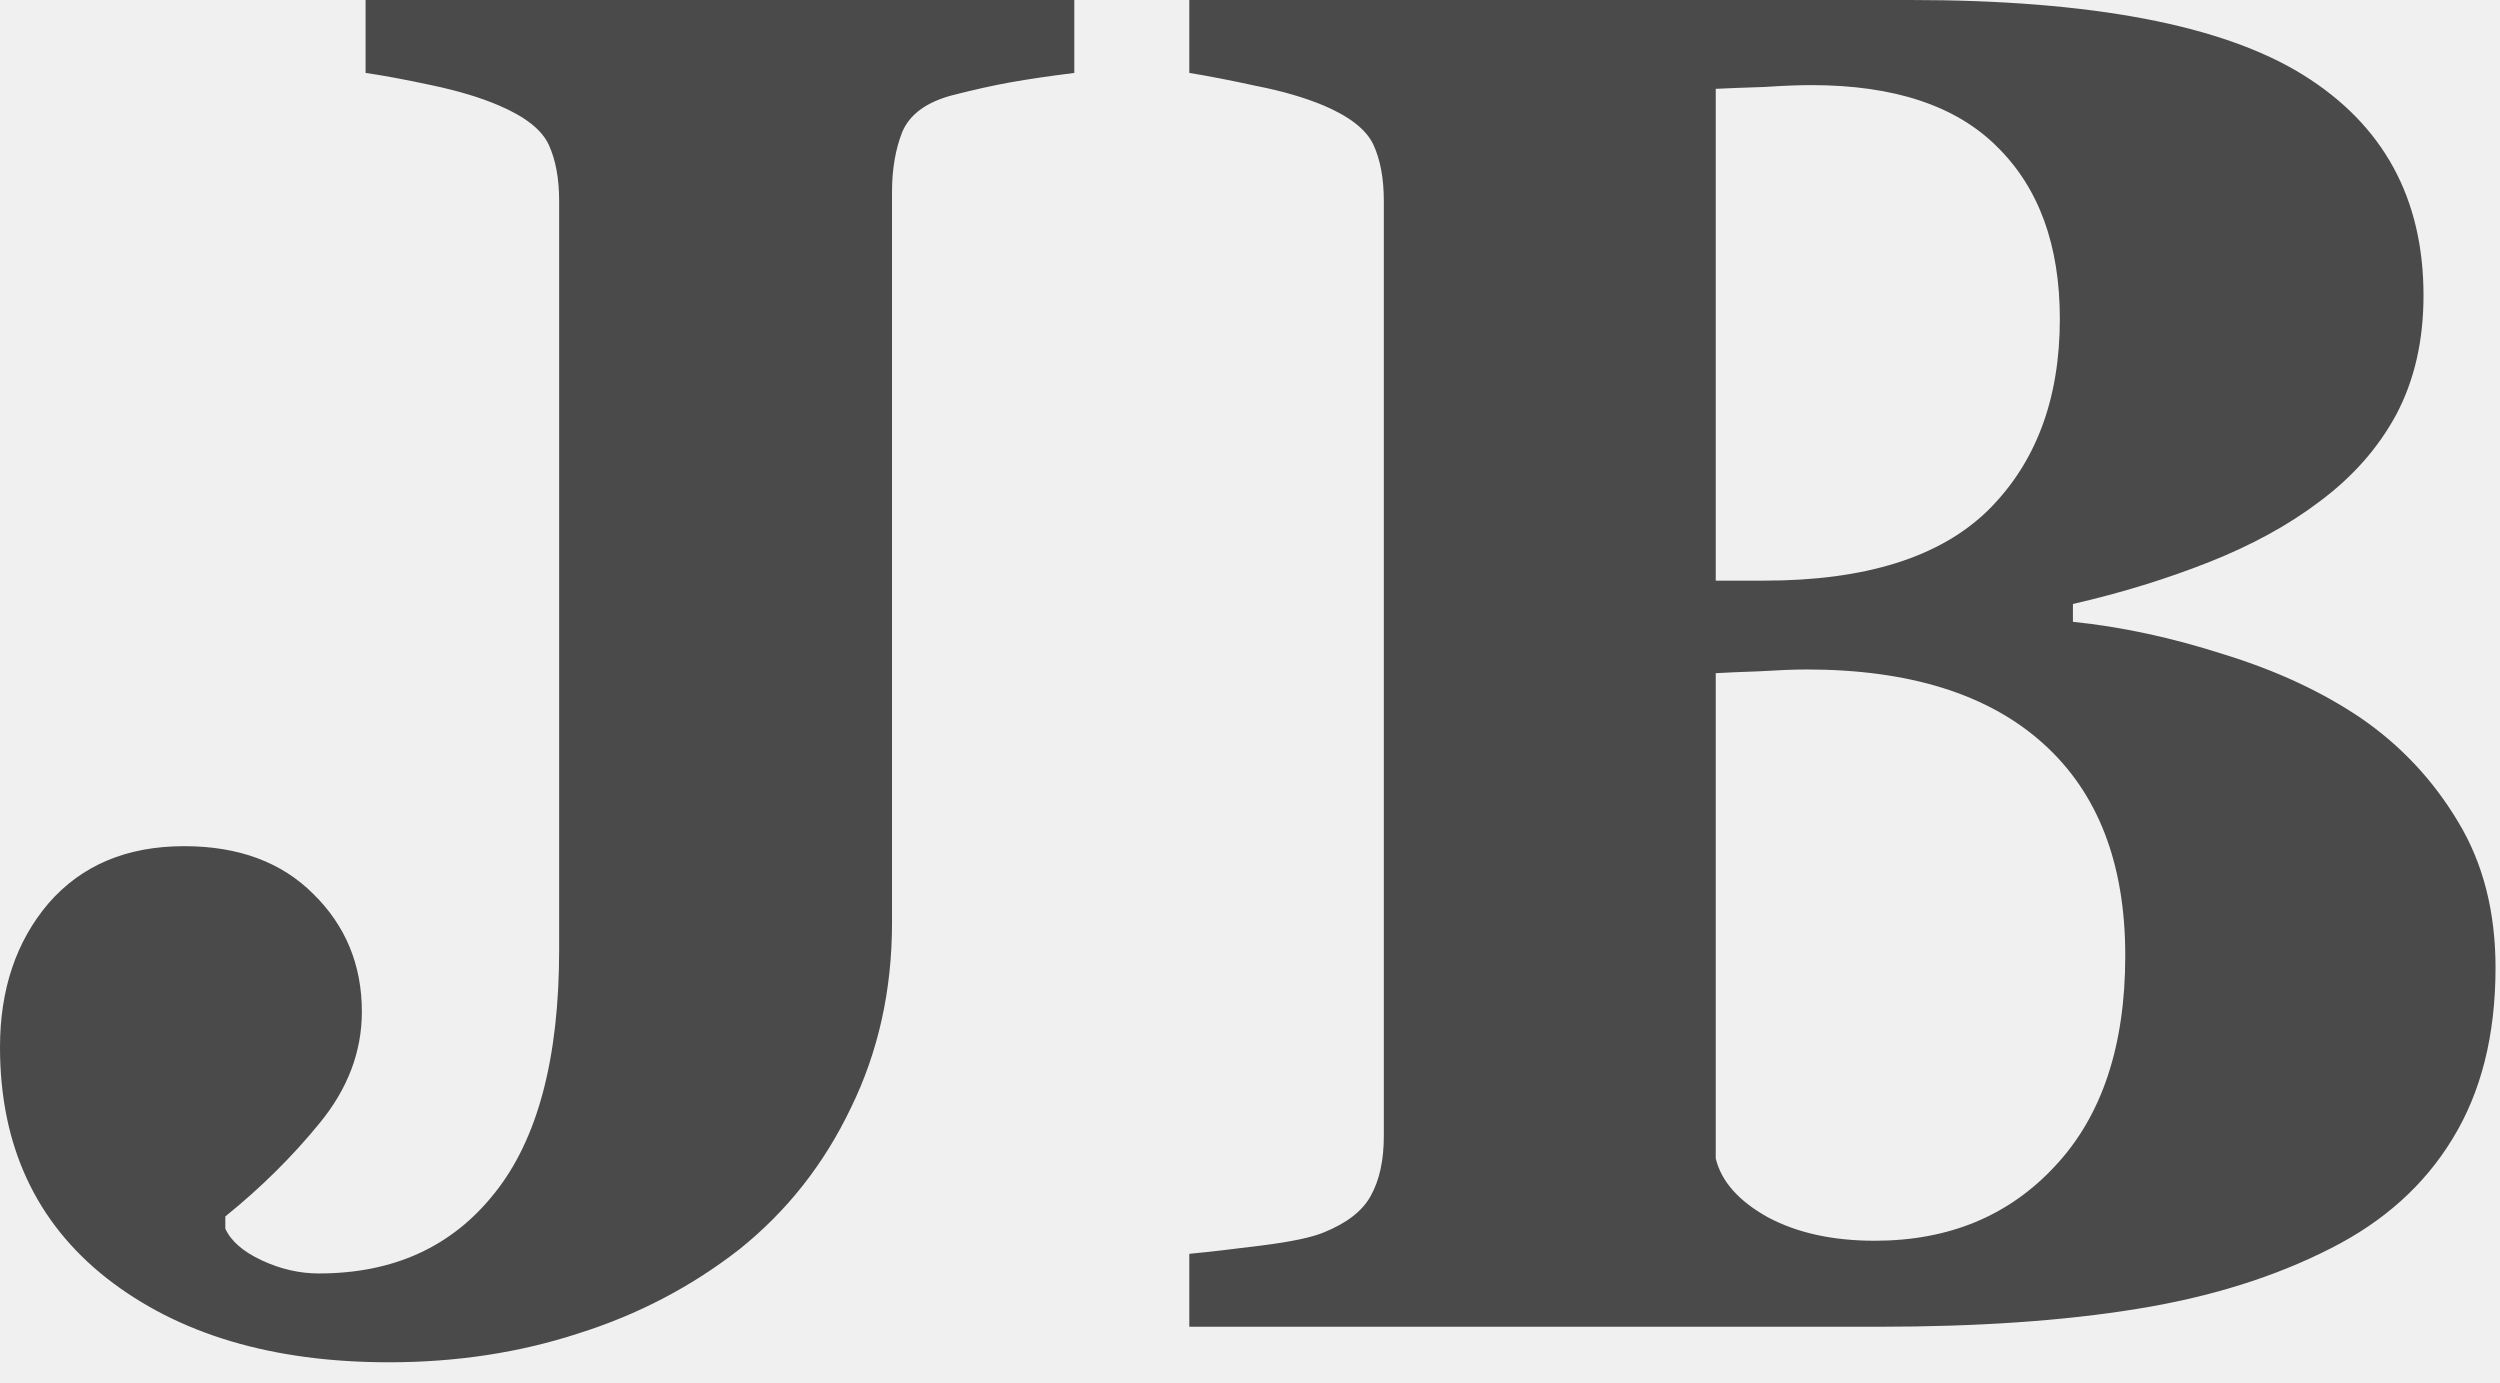
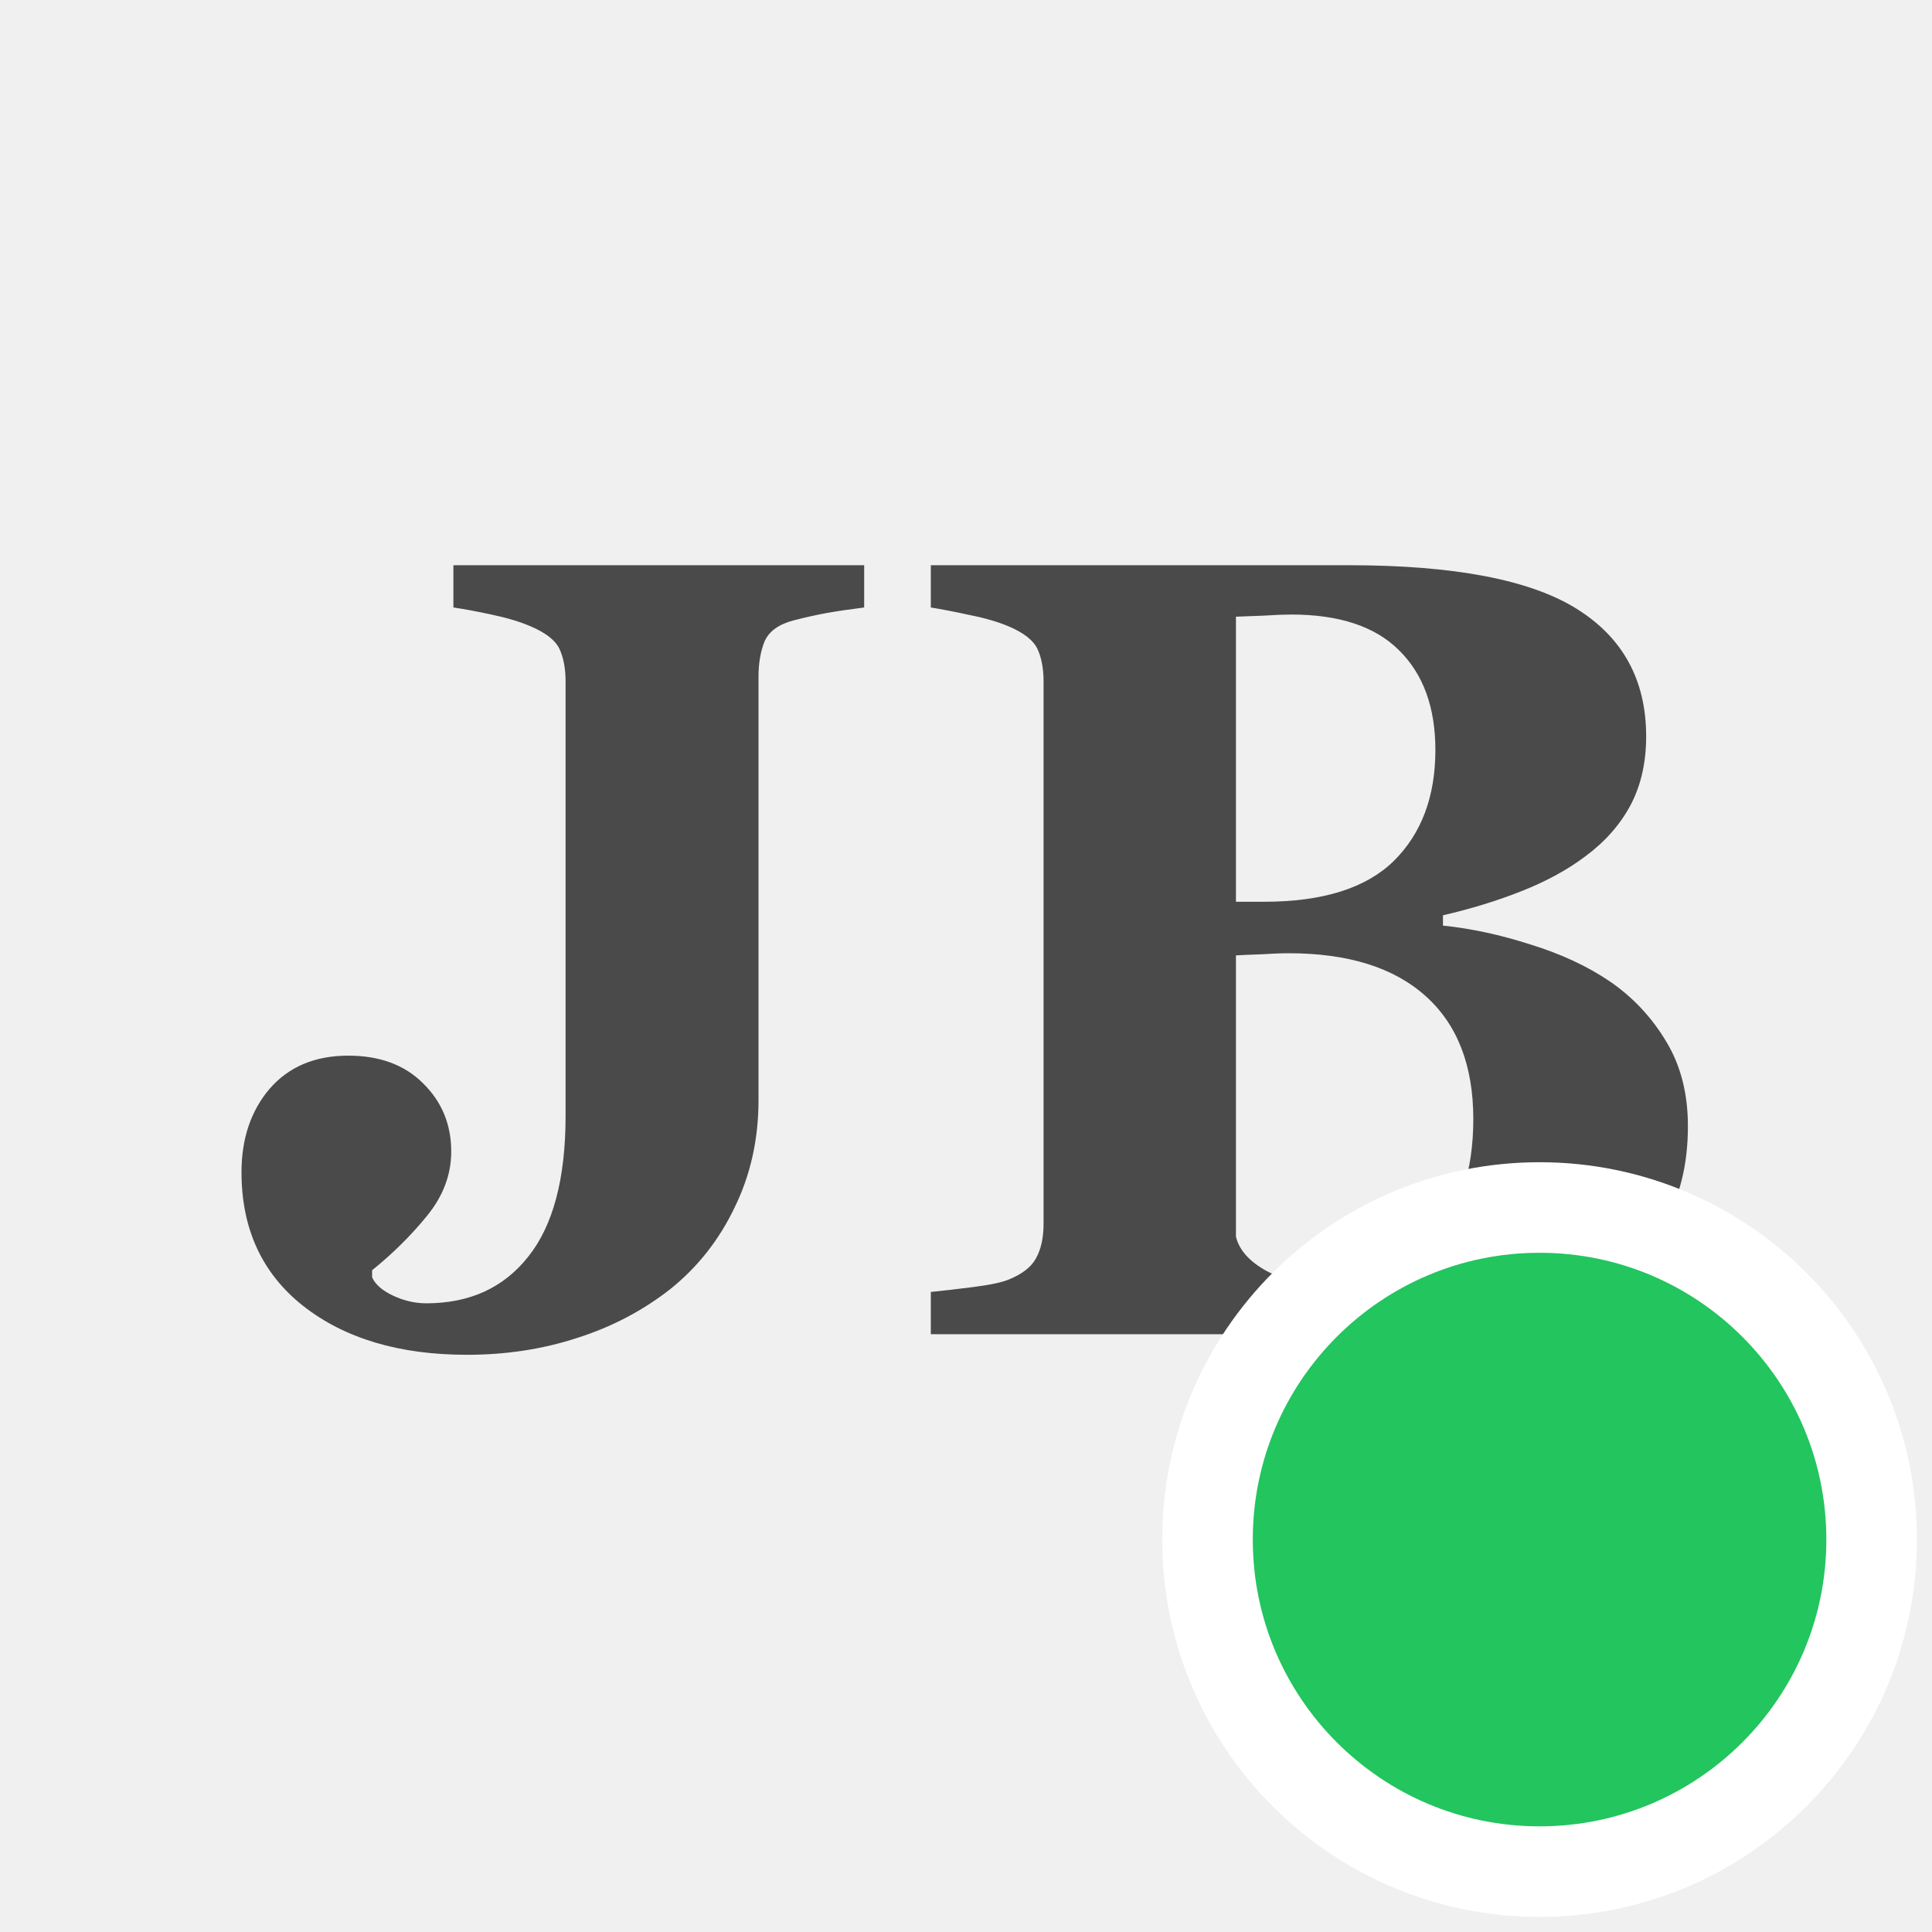
- <svg xmlns="http://www.w3.org/2000/svg" width="47" height="26" viewBox="0 0 47 26" fill="none">
-   <path d="M20.197 1.371C19.729 1.43 19.33 1.488 19.002 1.547C18.674 1.605 18.305 1.688 17.895 1.793C17.414 1.922 17.104 2.15 16.963 2.479C16.834 2.807 16.77 3.182 16.77 3.604V17.35C16.77 18.615 16.512 19.775 15.996 20.83C15.492 21.885 14.795 22.77 13.904 23.484C13.002 24.188 11.994 24.715 10.881 25.066C9.768 25.43 8.578 25.611 7.312 25.611C5.121 25.611 3.352 25.084 2.004 24.029C0.668 22.975 0 21.527 0 19.688C0 18.598 0.305 17.695 0.914 16.98C1.535 16.266 2.385 15.908 3.463 15.908C4.482 15.908 5.291 16.207 5.889 16.805C6.498 17.402 6.803 18.141 6.803 19.02C6.803 19.77 6.539 20.467 6.012 21.111C5.496 21.744 4.904 22.33 4.236 22.869V23.098C4.342 23.332 4.57 23.531 4.922 23.695C5.273 23.859 5.631 23.941 5.994 23.941C7.4 23.941 8.502 23.438 9.299 22.43C10.107 21.422 10.512 19.898 10.512 17.859V3.779C10.512 3.357 10.447 3.006 10.318 2.725C10.19 2.443 9.879 2.197 9.387 1.986C9.035 1.834 8.607 1.705 8.104 1.6C7.611 1.494 7.201 1.418 6.873 1.371V0H20.197V1.371ZM44.385 13.5C45.135 14.016 45.744 14.666 46.213 15.451C46.682 16.225 46.916 17.139 46.916 18.193C46.916 19.459 46.647 20.531 46.107 21.41C45.58 22.277 44.818 22.963 43.822 23.467C42.768 24.006 41.549 24.387 40.166 24.609C38.795 24.832 37.178 24.943 35.315 24.943H22.359V23.572C22.723 23.537 23.18 23.484 23.73 23.414C24.281 23.344 24.668 23.262 24.891 23.168C25.324 22.992 25.617 22.764 25.77 22.482C25.934 22.189 26.016 21.814 26.016 21.357V3.779C26.016 3.357 25.951 3.006 25.822 2.725C25.693 2.443 25.383 2.197 24.891 1.986C24.527 1.834 24.105 1.711 23.625 1.617C23.145 1.512 22.723 1.43 22.359 1.371V0H35.912C39.322 0 41.783 0.469 43.295 1.406C44.807 2.344 45.562 3.727 45.562 5.555C45.562 6.398 45.393 7.143 45.053 7.787C44.713 8.42 44.227 8.971 43.594 9.439C43.02 9.873 42.334 10.248 41.537 10.565C40.74 10.881 39.885 11.145 38.971 11.355V11.69C39.885 11.783 40.834 11.988 41.818 12.305C42.803 12.609 43.658 13.008 44.385 13.5ZM38.725 5.994C38.725 4.611 38.332 3.533 37.547 2.76C36.773 1.986 35.607 1.6 34.049 1.6C33.826 1.6 33.533 1.611 33.17 1.635C32.818 1.646 32.514 1.658 32.256 1.67V10.916H33.17C35.068 10.916 36.469 10.477 37.371 9.598C38.273 8.707 38.725 7.506 38.725 5.994ZM39.955 17.965C39.955 16.23 39.44 14.9 38.408 13.975C37.377 13.049 35.895 12.586 33.961 12.586C33.738 12.586 33.44 12.598 33.065 12.621C32.701 12.633 32.432 12.645 32.256 12.656V21.779C32.361 22.213 32.69 22.582 33.24 22.887C33.791 23.18 34.459 23.326 35.244 23.326C36.639 23.326 37.77 22.857 38.637 21.92C39.516 20.982 39.955 19.664 39.955 17.965Z" fill="#4A4A4A" />
+ <svg xmlns="http://www.w3.org/2000/svg" width="32" height="32" viewBox="0 0 32 32">
+   <g transform="translate(4,9.3617) scale(0.510638)">
+     <path d="M20.197 1.371C19.729 1.43 19.33 1.488 19.002 1.547C18.674 1.605 18.305 1.688 17.895 1.793C17.414 1.922 17.104 2.15 16.963 2.479C16.834 2.807 16.77 3.182 16.77 3.604V17.35C16.77 18.615 16.512 19.775 15.996 20.83C15.492 21.885 14.795 22.77 13.904 23.484C13.002 24.188 11.994 24.715 10.881 25.066C9.768 25.43 8.578 25.611 7.312 25.611C5.121 25.611 3.352 25.084 2.004 24.029C0.668 22.975 0 21.527 0 19.688C0 18.598 0.305 17.695 0.914 16.98C1.535 16.266 2.385 15.908 3.463 15.908C4.482 15.908 5.291 16.207 5.889 16.805C6.498 17.402 6.803 18.141 6.803 19.02C6.803 19.77 6.539 20.467 6.012 21.111C5.496 21.744 4.904 22.33 4.236 22.869V23.098C4.342 23.332 4.57 23.531 4.922 23.695C5.273 23.859 5.631 23.941 5.994 23.941C7.4 23.941 8.502 23.438 9.299 22.43C10.107 21.422 10.512 19.898 10.512 17.859V3.779C10.512 3.357 10.447 3.006 10.318 2.725C10.19 2.443 9.879 2.197 9.387 1.986C9.035 1.834 8.607 1.705 8.104 1.6C7.611 1.494 7.201 1.418 6.873 1.371V0H20.197V1.371ZM44.385 13.5C45.135 14.016 45.744 14.666 46.213 15.451C46.682 16.225 46.916 17.139 46.916 18.193C46.916 19.459 46.647 20.531 46.107 21.41C45.58 22.277 44.818 22.963 43.822 23.467C42.768 24.006 41.549 24.387 40.166 24.609C38.795 24.832 37.178 24.943 35.315 24.943H22.359V23.572C22.723 23.537 23.18 23.484 23.73 23.414C24.281 23.344 24.668 23.262 24.891 23.168C25.324 22.992 25.617 22.764 25.77 22.482C25.934 22.189 26.016 21.814 26.016 21.357V3.779C26.016 3.357 25.951 3.006 25.822 2.725C25.693 2.443 25.383 2.197 24.891 1.986C24.527 1.834 24.105 1.711 23.625 1.617C23.145 1.512 22.723 1.43 22.359 1.371V0H35.912C39.322 0 41.783 0.469 43.295 1.406C44.807 2.344 45.562 3.727 45.562 5.555C45.562 6.398 45.393 7.143 45.053 7.787C44.713 8.42 44.227 8.971 43.594 9.439C43.02 9.873 42.334 10.248 41.537 10.565C40.74 10.881 39.885 11.145 38.971 11.355V11.69C39.885 11.783 40.834 11.988 41.818 12.305C42.803 12.609 43.658 13.008 44.385 13.5ZM38.725 5.994C38.725 4.611 38.332 3.533 37.547 2.76C36.773 1.986 35.607 1.6 34.049 1.6C33.826 1.6 33.533 1.611 33.17 1.635C32.818 1.646 32.514 1.658 32.256 1.67V10.916H33.17C35.068 10.916 36.469 10.477 37.371 9.598C38.273 8.707 38.725 7.506 38.725 5.994ZM39.955 17.965C39.955 16.23 39.44 14.9 38.408 13.975C37.377 13.049 35.895 12.586 33.961 12.586C33.738 12.586 33.44 12.598 33.065 12.621C32.701 12.633 32.432 12.645 32.256 12.656V21.779C32.361 22.213 32.69 22.582 33.24 22.887C33.791 23.18 34.459 23.326 35.244 23.326C36.639 23.326 37.77 22.857 38.637 21.92C39.516 20.982 39.955 19.664 39.955 17.965Z" fill="#4A4A4A" />
+   </g>
+   <circle cx="25.5" cy="25.5" r="5.5" fill="#22c55e" stroke="white" stroke-width="1.5" />
</svg>
